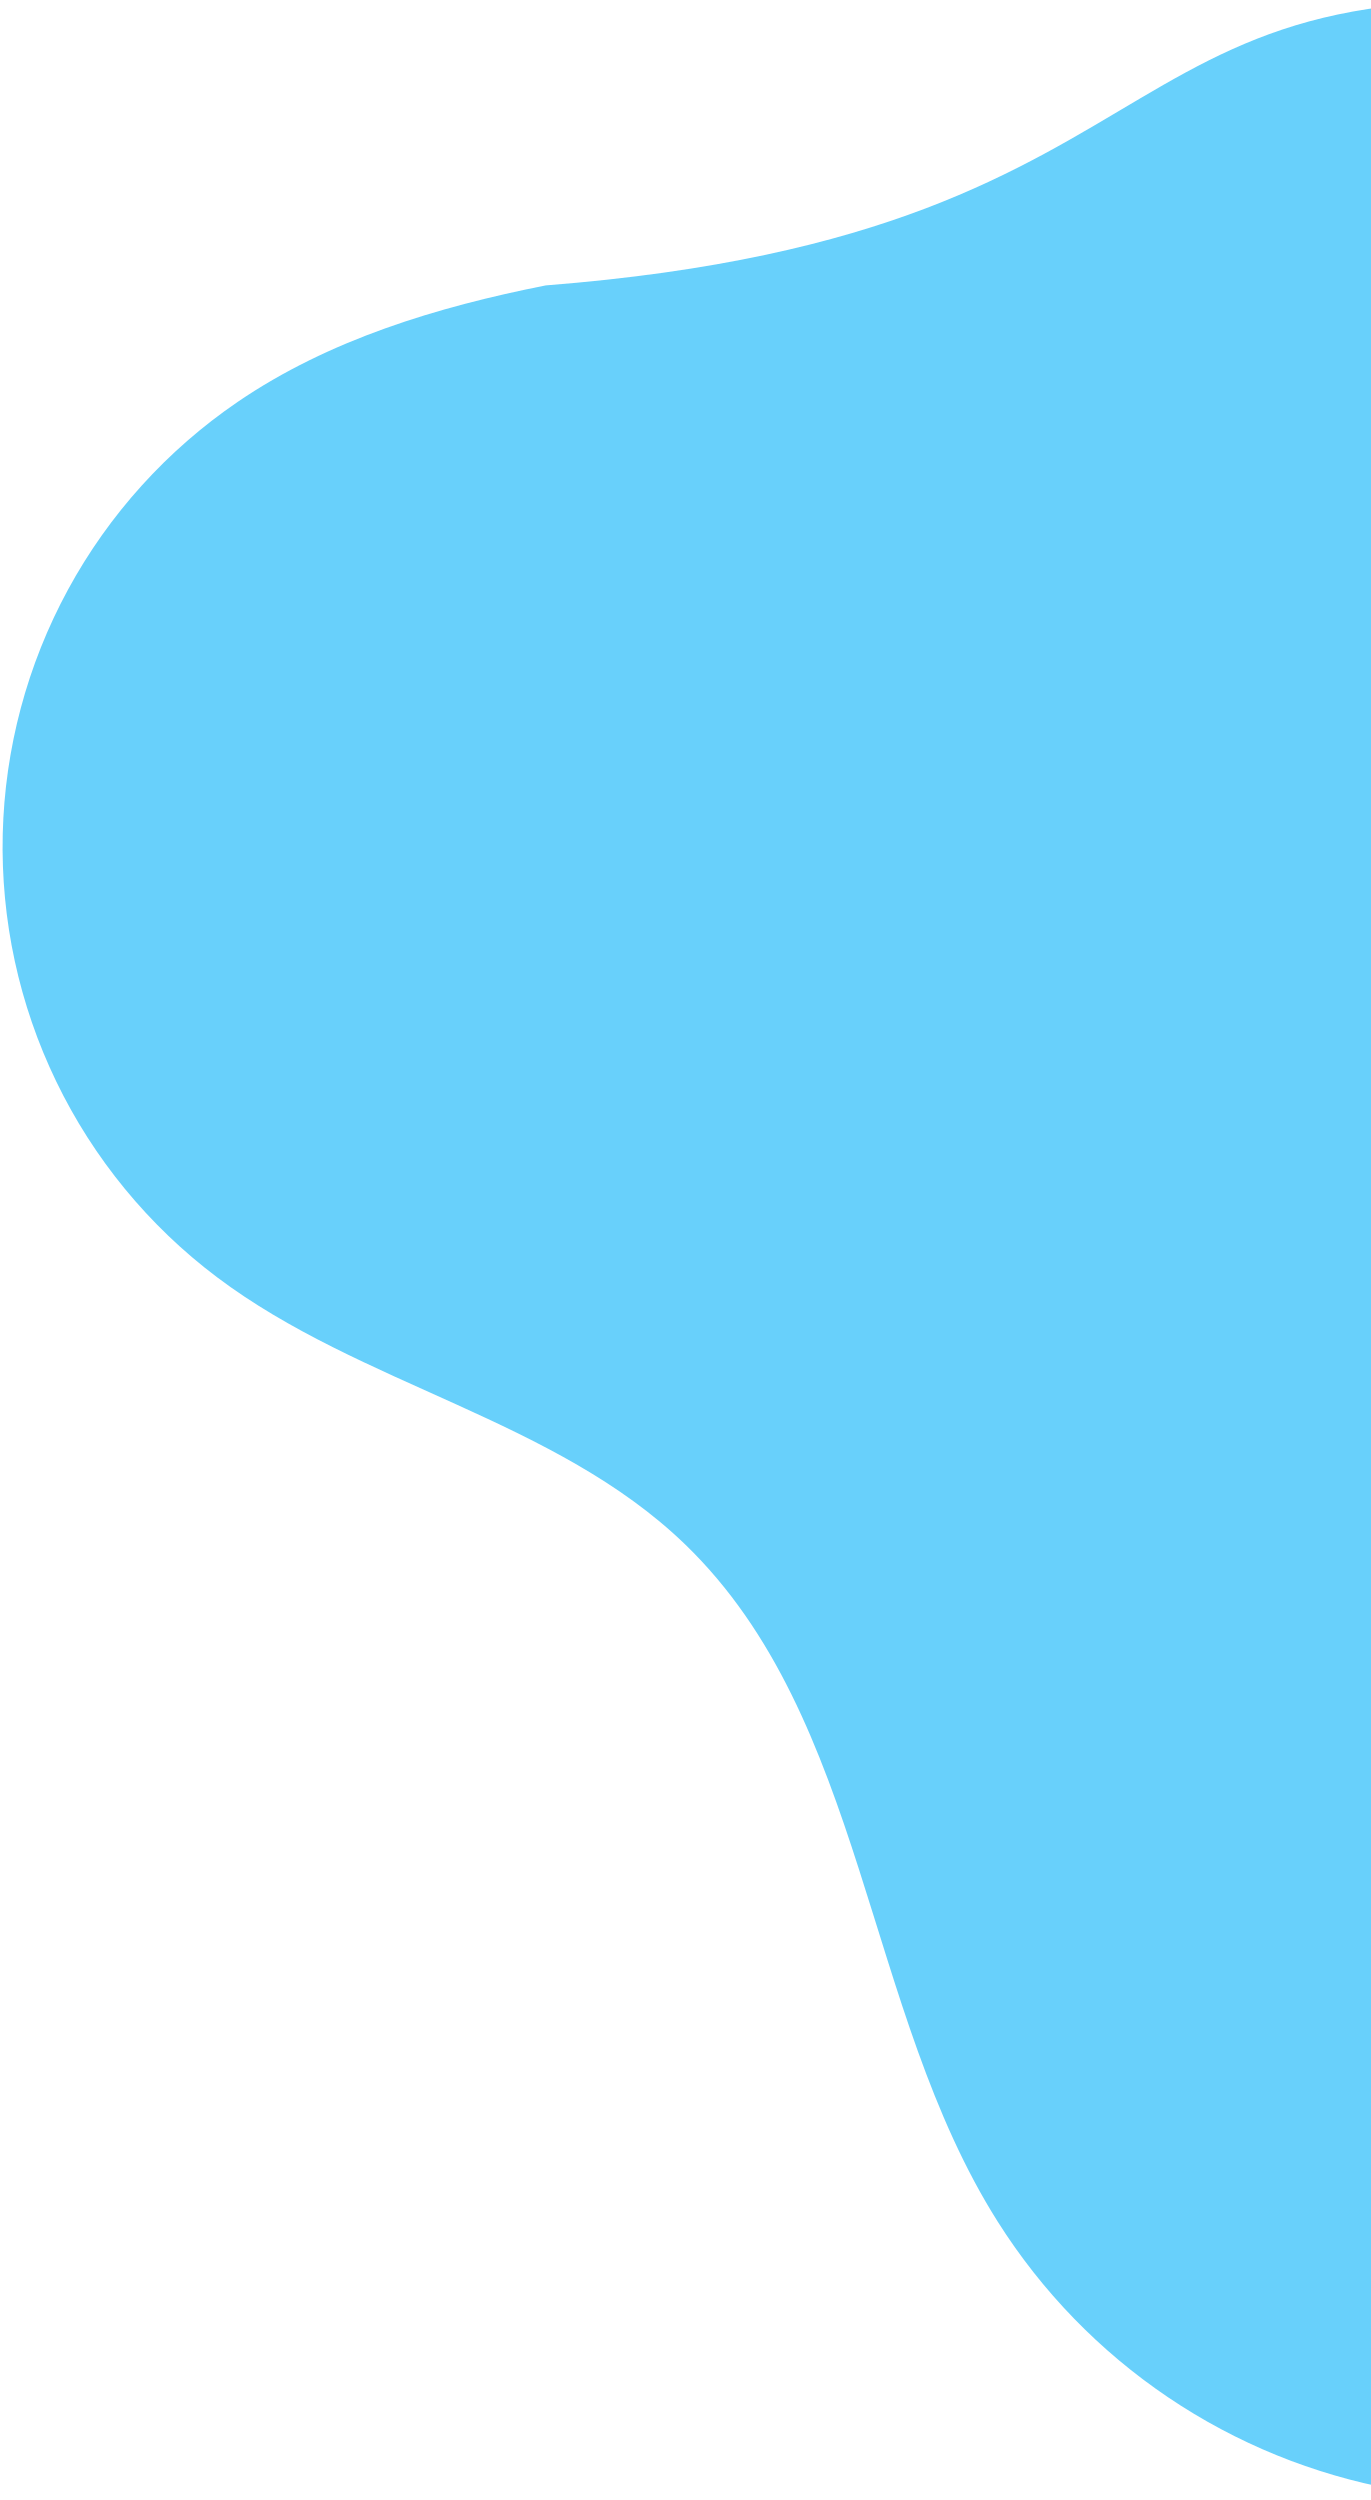
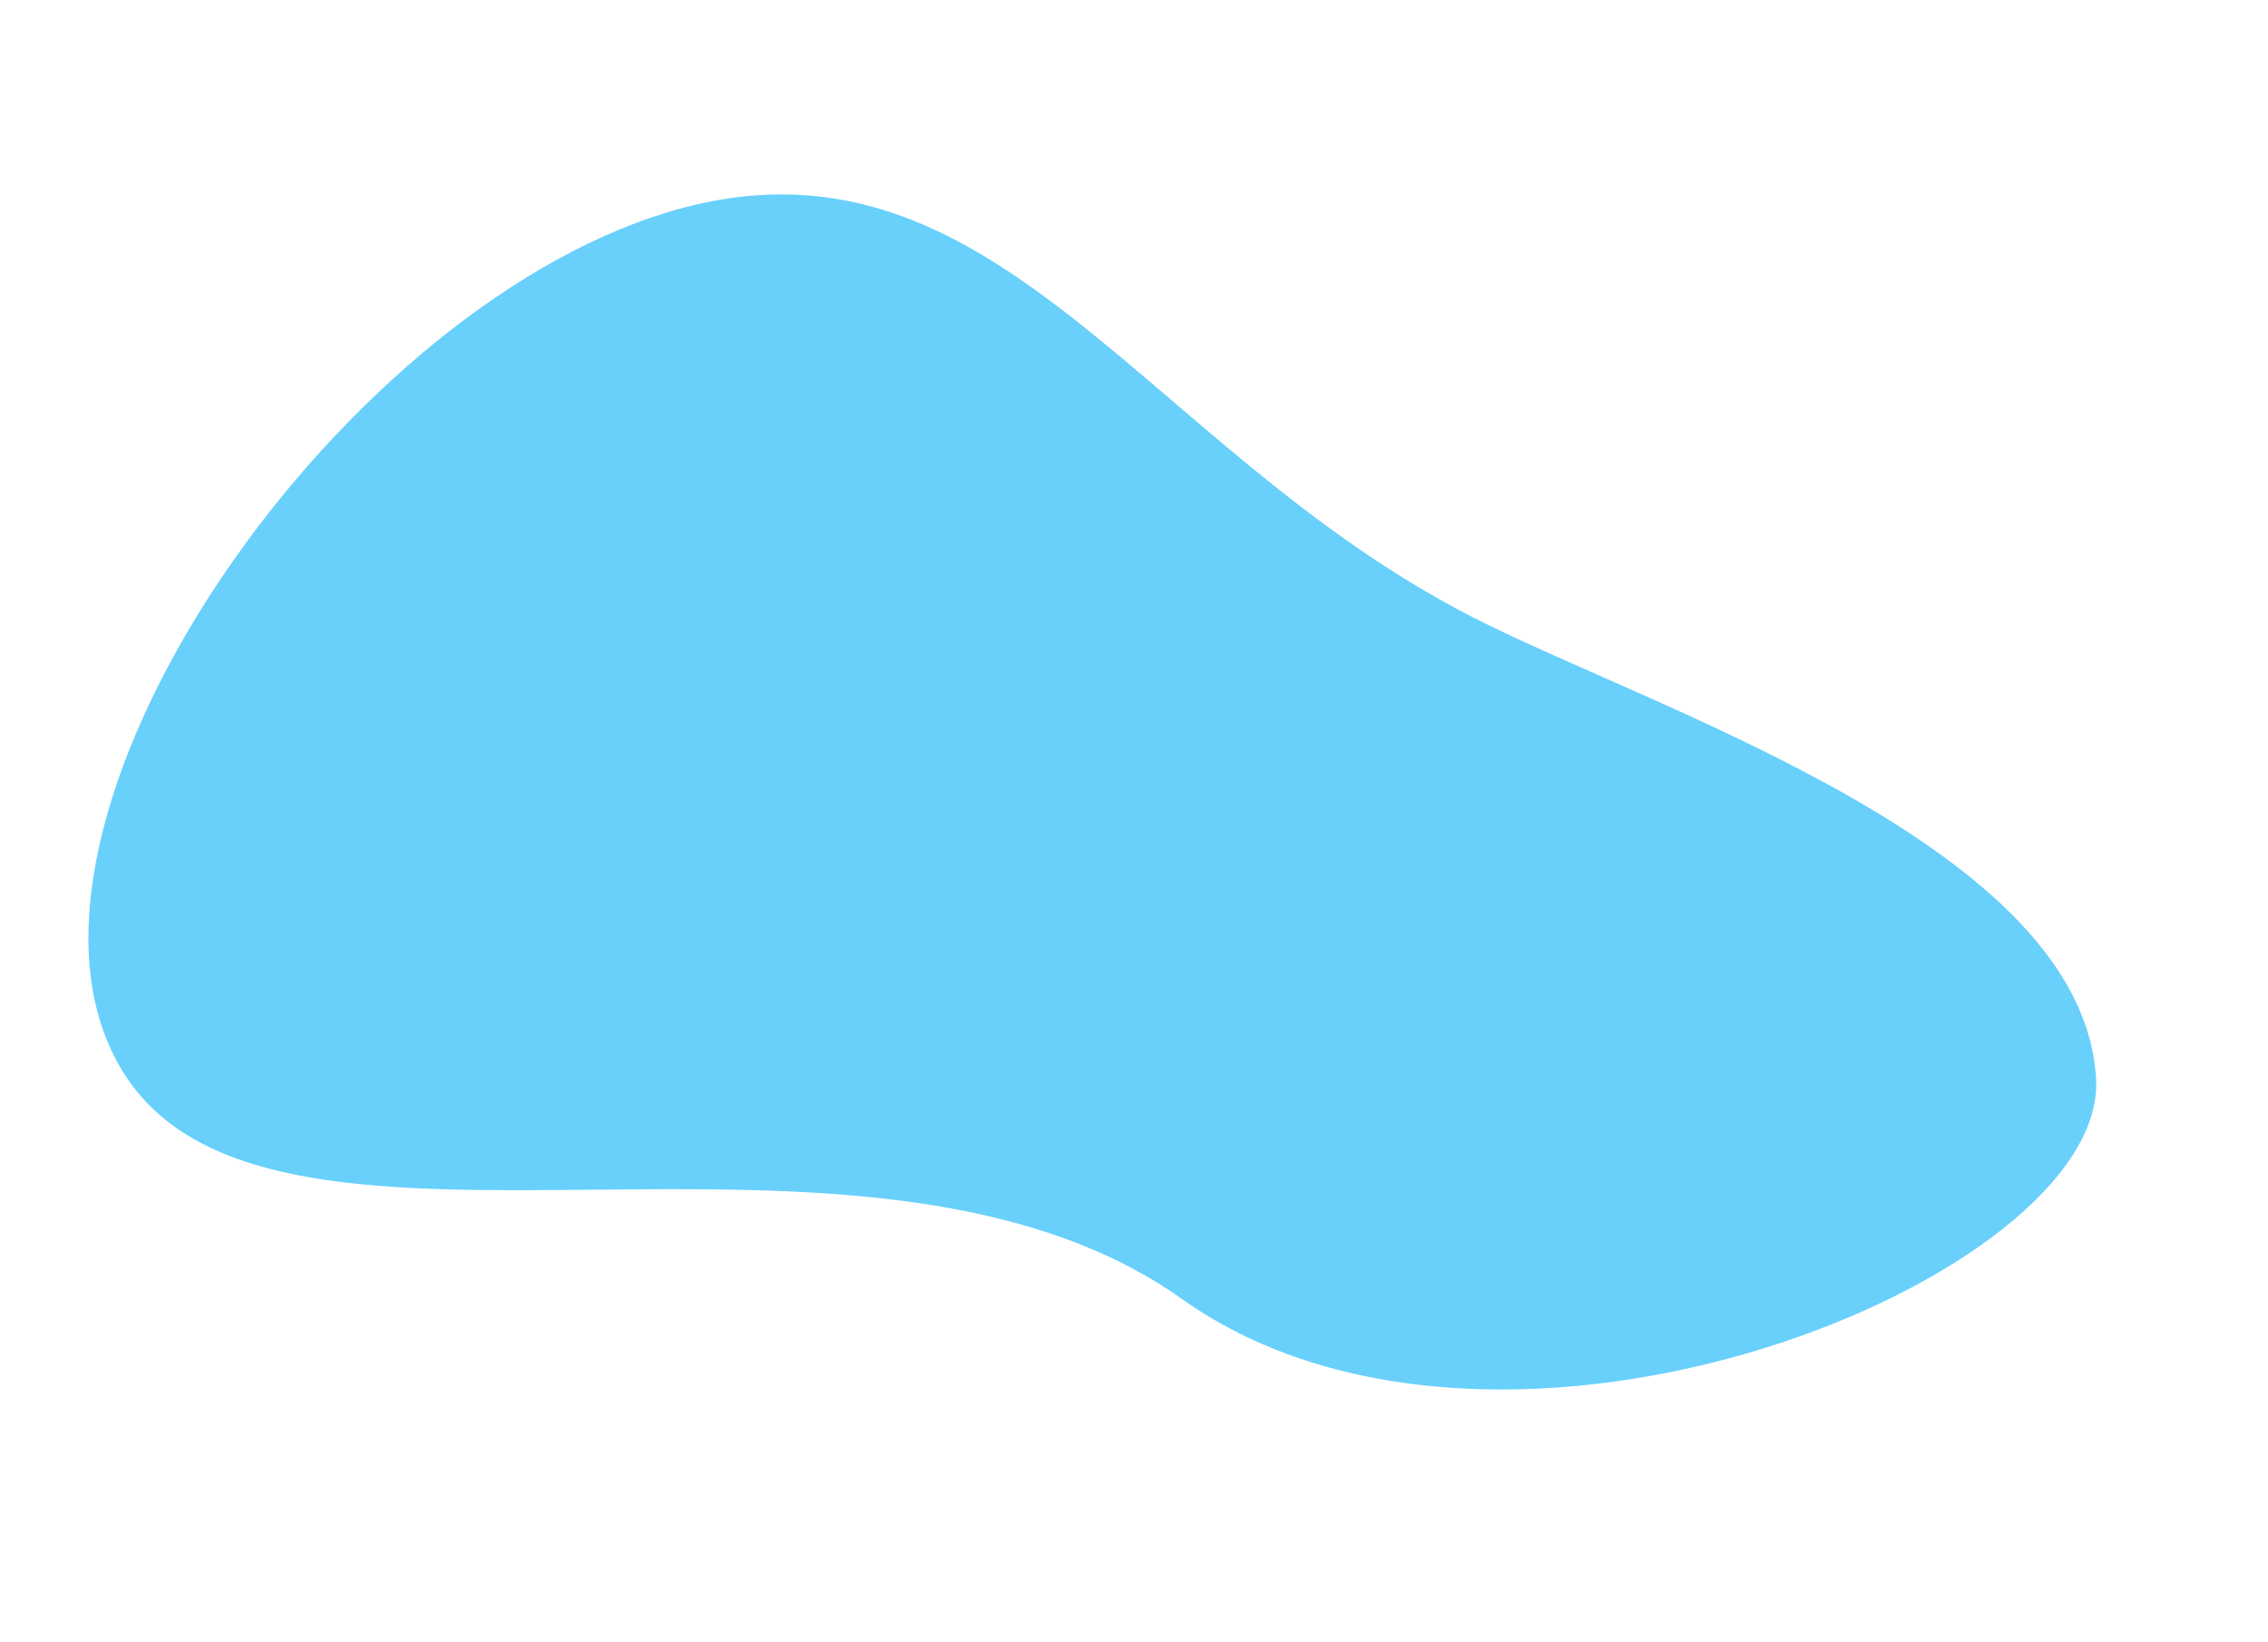
- <svg xmlns="http://www.w3.org/2000/svg" width="425" height="775" viewBox="0 0 425 775" fill="none">
-   <path d="M169.163 88.477C135.556 95.151 101.988 105.27 73.678 124.589C51.777 139.531 33.747 159.481 21.081 182.787C8.415 206.094 1.479 232.084 0.847 258.605C0.216 285.126 5.906 311.413 17.448 335.288C28.99 359.163 46.05 379.939 67.215 395.893C111.924 429.595 172.202 439.881 212.444 478.818C268.293 532.85 267.795 623.063 309.329 688.766C322.975 710.358 340.947 728.88 362.109 743.163C383.271 757.445 407.164 767.178 432.277 771.747C457.39 776.315 483.179 775.62 508.014 769.705C532.849 763.79 556.191 752.783 576.566 737.381C661.162 673.42 678.194 548.925 757.6 478.632C889.371 385.423 884.901 217.472 744.727 152.845C673.465 122.389 636.771 27.294 515.645 5.564C334.397 -22.164 380.287 71.904 169.163 88.477Z" fill="#58CBFB" fill-opacity="0.9" />
+ <svg xmlns="http://www.w3.org/2000/svg" width="720" height="521" viewBox="0 0 720 521" fill="none">
+   <path d="M375.25 412.404C273.475 340.155 88.981 415.589 40.123 341.944C-8.735 268.299 99.828 105.427 206.852 69.014C313.876 32.602 360.669 141.63 468.219 196.297C526.086 225.708 661.122 268.651 665.421 342.424C669.082 405.229 477.023 484.661 375.25 412.404Z" fill="#58CBFB" fill-opacity="0.9" />
</svg>
